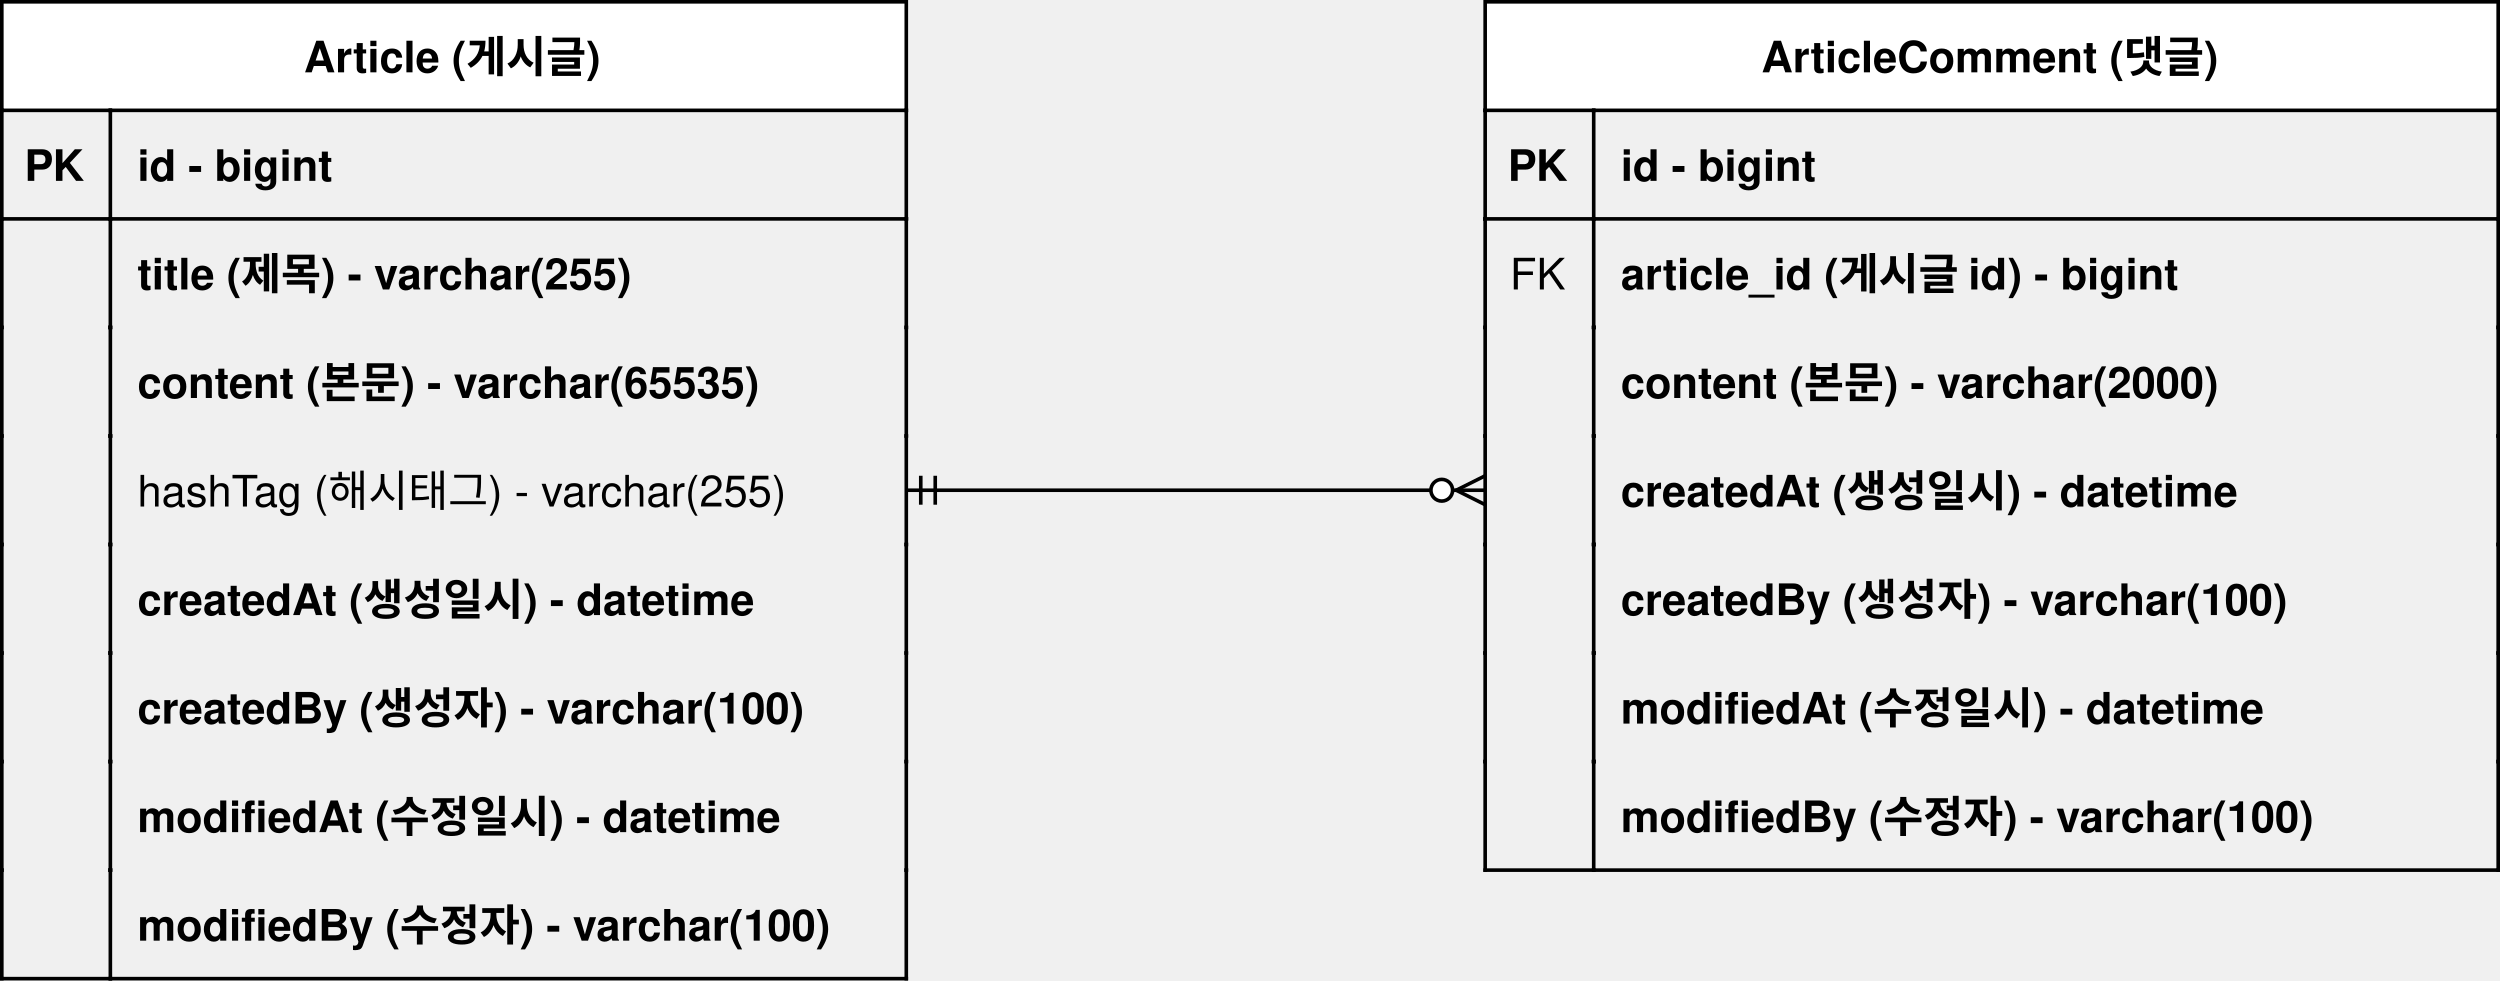
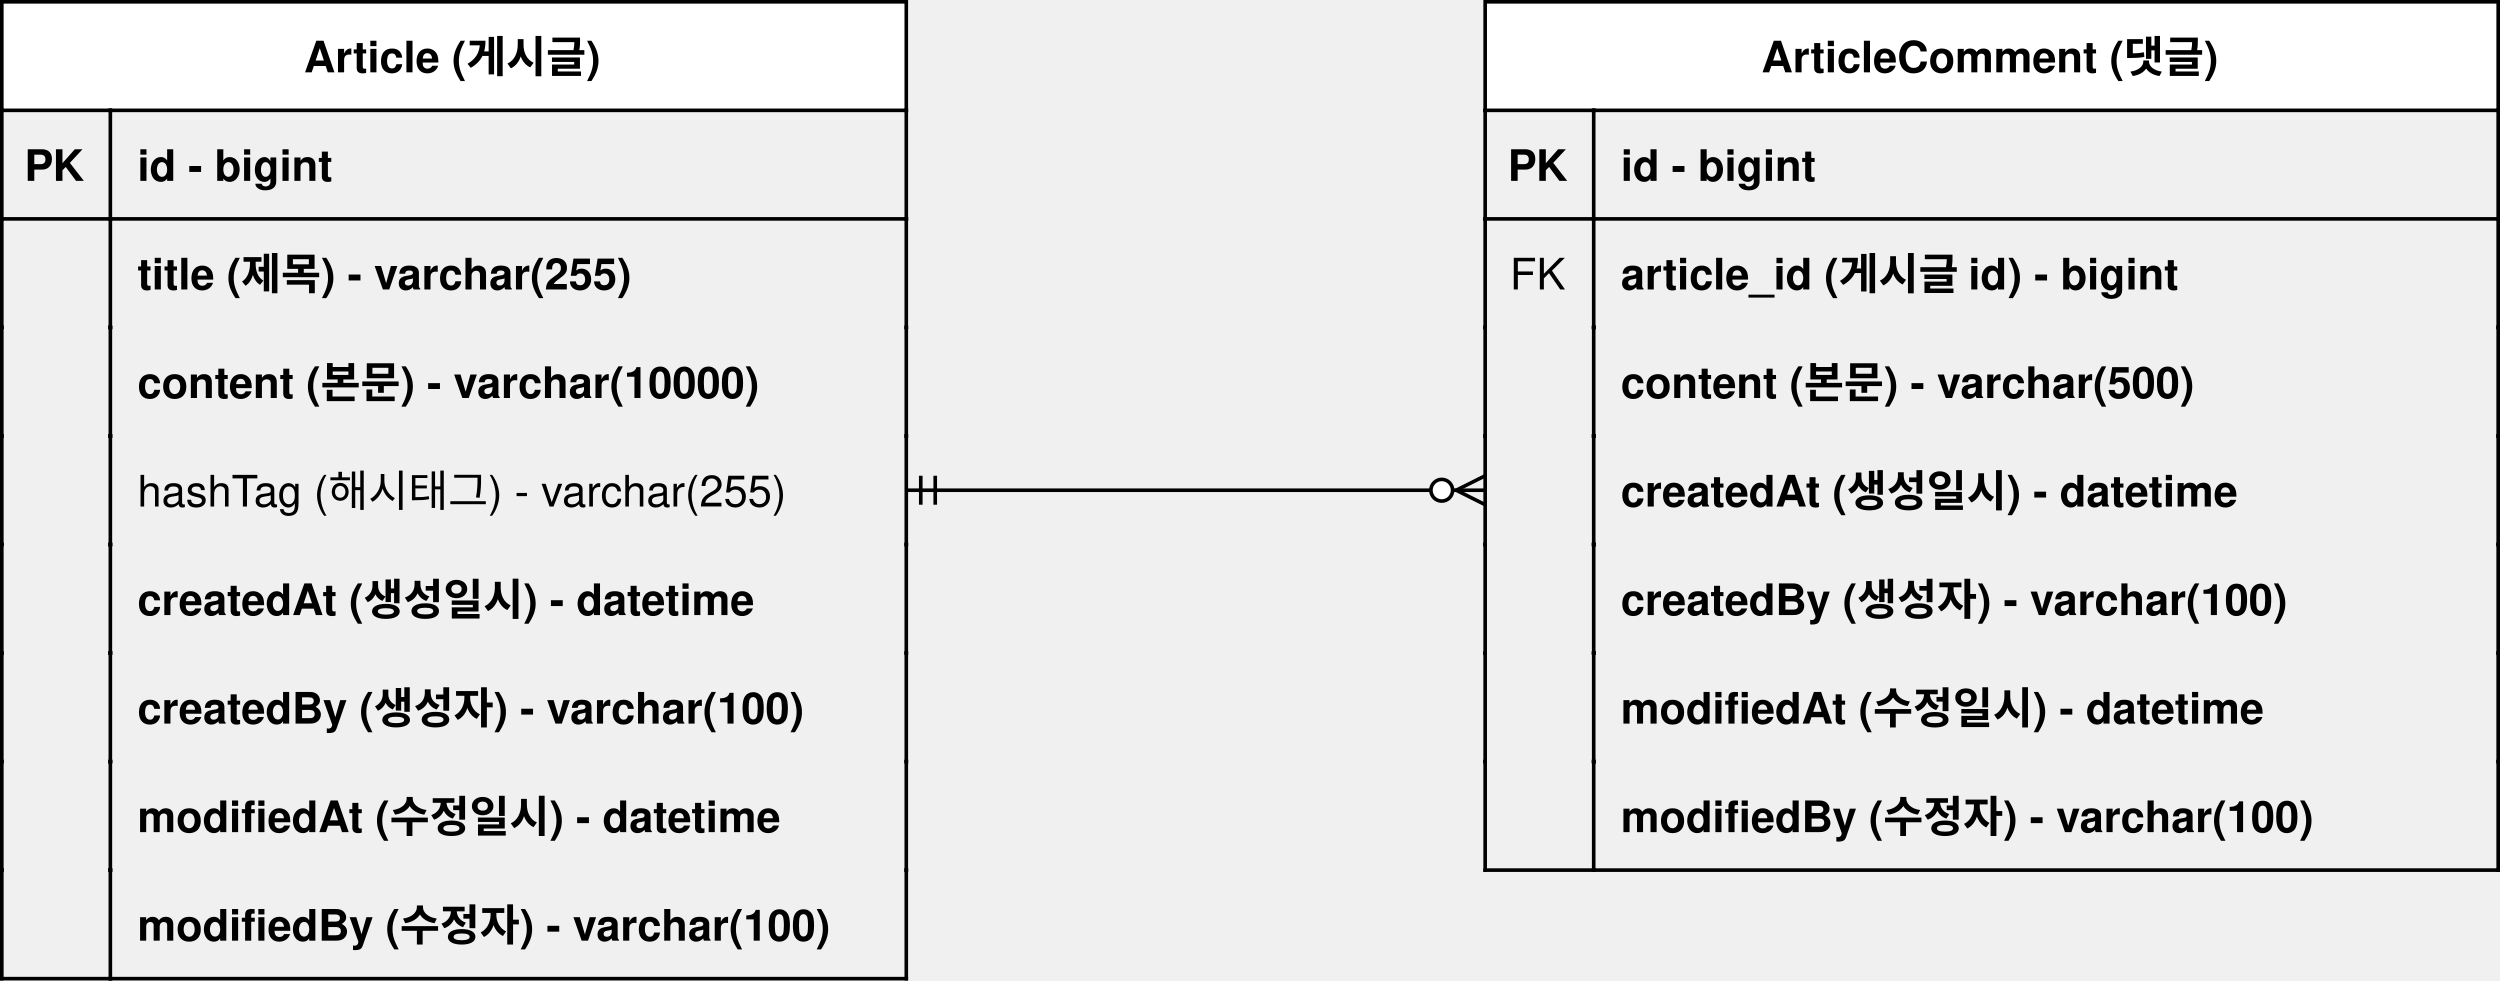
- <svg xmlns="http://www.w3.org/2000/svg" version="1.1" width="691px" height="271px" viewBox="-0.5 -0.5 691 271" content="&lt;mxfile host=&quot;app.diagrams.net&quot; modified=&quot;2022-12-07T16:56:21.982Z&quot; agent=&quot;5.0 (Windows NT 10.0; Win64; x64) AppleWebKit/537.36 (KHTML, like Gecko) Chrome/108.0.0.0 Safari/537.36&quot; etag=&quot;AFthWYU3qQ-ZomV4x2V9&quot; version=&quot;20.6.0&quot; type=&quot;github&quot;&gt;&lt;diagram id=&quot;R2lEEEUBdFMjLlhIrx00&quot; name=&quot;Page-1&quot;&gt;7Z1dc5s4FIZ/DTPtRTOYjxhfGuy0u5vOdpPOtL3qqEYGzQLyCqWx8+srgQTYsl3YODgGZtwGHYTA57zwoIOENdOL1+8JWIUfsQ8jzdD9tWbONMMYWc6Y/eGWTW4Zj83cEBDki0ql4R49QWHUhfUB+TDdqkgxjihabRsXOEnggm7ZACH4cbvaEkfbe12BACqG+wWIVOsX5NMwtzq2Xto/QBSEcs8jXayJgawsDGkIfPy4ZYJreoMTKg7xEyQxSGBC2ZqPgPwLiWbPQ0r5N51qxg37LHntqwDjIIJghdKrBY6ZeZGyKjdLEKOIu7nSkCsaYrsz55rpEYxpvhSvPRjxWMkw5Md0c2Bt4QfC262xAUidP8Lpn3f//PfNefzy/vr7HDy9E638BNGD8O+UULRgzjb0N9p8qrmG5nja3NMcV5t4mcXRHP2tcCHdyLgwb674IgU/uMlNKSBUyMfUmYEJggKUsO9uzkZZOYrAKkVZ9dwSosi/BRv8QGVDsuQu0Rr6d7l6eF0mpFvWGC/yxnkc7sXB8NUgQkHClhfMOXyPLoEpO5ZbkFJRQ3Wf9AUkFK4rJuHO9xDHkJINqyLWjoVqxJkkJfhYyrKwhRVJFtsBobOgaLkMH1sQEWwQTUOJ5vEw3XH5uyEm6IkHJxLOrIYuKz+iOGL6/QCBv2NycXYdyUKAosjDEebxTXAClRDzSj7Bq8+ABJAKwwojcb7ZLvswz3j6la3Z7Fg9Vh6VZfbh1Qn1cJJSwqTE24Asoo+QR9WleCUajeBStk+E3/nyD0wpOz0Pxf/oCfJ7UQgVmDVVYL6UCExFBJ/+OigD9v0pAtEdu1KDJIjyoGUXblAGbU9k9/q68O+u43fPTszcuYyya2+IfB8m9eNh1I5HJQBmQ/+LxkqvNG4NROyykwDKTpCHxE+VoBbH+f/jbClxZtUN/R379wMF/Ow4b9DlJTiv66YrsEBJcJtveb2jCrstVawPn6XGSVVSq7kWZGIPTKjFBP0FmXB9biZc1xdBOxcH6CPZ3jOBYNcORteBMFaCTBGVd/KeNtWzG3hXm0616eStQMVPQBYhIG8M236reQav9fz/Xzl49qlt+xbl1NLrHXWcgTpnp87k3NSZdJc6Tu1gdJ06Mi9YiTLP9ORZszecN67Jc0YcPB5b2AXPtW2b9uF0UseQUV83vUPGSM1FDsxomxkj49zQGDVIYl4aNUb149F5bKhpyhCk4WcQ5NiYaRNbc63Kk4eZ5pjyEcR4D0iyHswFYuT02ukfOtRc6ICO1tFR9/nXy6GjQa7z4tBh1Y5H59GhZjMXBLJd+lMqk10cFbNswdLYucQWWNEtH2RLePhsM4pi2Mf0VQNJ9Y8oajJ1IErrRHHOTpQGecyLI8q4djw6TxQ1UymI4m6OEGWuTfTdXshIPzI2qmsAqa+g3gFEHsYAkDMCpBi0ejaAGA2SmpcGkELiA0BkVCthjrGPlmirT+JoE0c+ibdr9El6gpEGOuofRtQ06YCR1jFinR0jDRKcF4cRs3Y8Oo8RNYEpMVLpiKgYOdgR6VU+q4GQ+scRtYcrJvp4OI4rgzUcJidzmOZTVYkl01BH5vk4e8JcYOP0UzyGzmW9u4IGE32KM+RZM3326eDlZvqoncsuTfUx6/cLun5jYKr9y/5O9mmgiyOcb3r//hvO12muDaEM/cWT9xebk2HffJ92yaD2F2/OTYbT9RjNocdYuELtMYL8vv57Bohjc/iztmW38TIocqquYgMF9Q8hDSYLDgh5KYTsm7zTLkIajIC5OIBc1w5H5wGijnBpNH3H0Hs04KGBbnqHDUvtog7YaB0be+fvtMoNq0EP9NK4UWh84Ial9jCfPwi7JxhpIKP+YWR4X81rwEjdZ1wvh5EOv7LGGt5ZU7hC7WUOI69PqqD+EWR498xrIMi+uTvtEqTDr5+xhvfPFC/hUsfCDEOva3PkJO+j6SZH7OF9NK+AI3un8LTKEbtBYvPSOFJofOCIreYtnzf2uicIaSCh/iGkRjIL+gGUPmeeRnRzByNAEU7m5Zo8MjlDRganDI0jcfrDxJ/y39VgxfndEyT4M/4Iko0kT7kuBon/dyYlwr8xlPSBa0S/ysbY8jduv7JFabauVJtJPLEjJZuv1UJlK14sN8tKcjtVVEI+KX4gC3jEl/L9R1Ty7uA9jfAxd2zdK1rxIyFVwRRGkgXkJ9w64COq/ISzoTRS78VwsM2OOmUT+XcXW5UqVBoyre2Gij6WbCj3jdLQ7+XMiuUPkeTVy1+PMee/AA==&lt;/diagram&gt;&lt;/mxfile&gt;" resource="https://app.diagrams.net/#Hjunmo95%2Fboard_project%2Ffeature%252F%25238-%25EB%258F%2584%25EB%25A9%2594%25EC%259D%25B8_%25EC%2584%25A4%25EA%25B3%2584%25ED%2595%2598%25EA%25B8%25B0%2Fdocument%2Fproject-board-erd.svg">
+ <svg xmlns="http://www.w3.org/2000/svg" version="1.1" width="691px" height="271px" viewBox="-0.5 -0.5 691 271" content="&lt;mxfile host=&quot;app.diagrams.net&quot; modified=&quot;2022-12-13T14:13:13.096Z&quot; agent=&quot;5.0 (Windows NT 10.0; Win64; x64) AppleWebKit/537.36 (KHTML, like Gecko) Chrome/108.0.0.0 Safari/537.36&quot; etag=&quot;MLDPR95kI_KwsRUB4wc_&quot; version=&quot;20.6.0&quot; type=&quot;github&quot;&gt;&lt;diagram id=&quot;R2lEEEUBdFMjLlhIrx00&quot; name=&quot;Page-1&quot;&gt;7Z1Rc5s4EMc/DTPpQzMYjIMfDXbSu0vmeklm2j51FCOD5gD5hNLY+fQngQQ4sh1oHBwDHbdFi5Dx7h9+7BphzXSj1RUBy+AGezDUDN1baeZUM4zBaGSw/7hlnVku7FFm8AnyRKfCcIeeoTDqwvqIPJhsdKQYhxQtN41zHMdwTjdsgBD8tNltgcPNd10CHyqGuzkIVes35NEgs9qWXti/QOQH8p0HulgTAdlZGJIAePhpwwRX9BLHVOziV0giEMOYsjU3gPwLiWbNAkr5J51oxiV7LXjvcx9jP4RgiZLzOY6YeZ6wLpcLEKGQu7k0kCMGYm9nzjTTJRjTbClauTDksZJhyPbpcsfa3A+Ej1thA5DYfwSTP2//+e+H/fTtavRzBp4/i1F+gfBR+HdCKJozZxv6mTabaI6h2a42czXb0cZuarE1W/8kXEjXMi7Mm0u+SMEDNzkJBYQK+Zg6MzBBUIBi9tnN6SBthyFYJijtnlkCFHrXYI0fqRxItpwFWkHvNlMP78uEdM0G400+OI/DndgZvhqEyI/Z8pw5h7+jQ2DC9uUaJFT0UN0nfQEJhauSSbjzCuIIUrJmXcTaC6EacSRJCT4VssxtQUmS+XZA6MzPRy7CxxZEBGtE01CiuT9Mt1z+ToAJeubBCYUzy6FL208oCpl+v0DgvTA5OD2PpCFAYejiEPP4xjiGSoh5J4/g5T0gPqTCsMRIHG+Ww17MM65+bmkW21eXtQdFm714d0JdHCeUMCnxMSCL6BPkUXUoXopBQ7iQ4xPhd778gCllh+eu+O89QF4XhVCBWVEF5nuJwFRE8PWvnTJgn58iEN6yMzWI/TALWnriBkXQtkR2q69z/750/MujEzN3LsL03Bsgz4Nx9XgYleNRCoBZ0/9isMIrtUcDITvtxICyA+Qx9hIlqPl+/n6ch0qcWXdD/8z+PiCfHx3HDbo8BWd9nWQJ5ij2r7MtRy9UYTWlitXuo9Q4qEoqDdeATKyeCZWYoL8jE0bHZsKougiaOTlAD8nx3ggEq3Iw2g6ECyXIFFF5Je9qEz29gHe0yUSbjD8JVPwCZB4AcmZY1ifNNXivt//7wcGzTW2blyiHll7nqGP31Dk6dcbHps64vdSxKwej7dSRdcFSlHmlJ6uanXHeOCavGXHwuGzhJXgGOvuzu5zUMmRU103nkDFQa5E9M5pmxsA4NjQGNYqYp0aNQfV4tB4bapkyAElwD/wMG1NtbGnOsPTNw1SzTfkVxMUWkKQZzAli5PDa6R461Fpoj47G0VH1+6/3Q0eNWufJoWNYOR6tR4dazZwTyN7Sm1BZ7OKomKYLQ40dS2yBNZ3ii2wJD49tRlEEu1i+qiGp7hFFLab2RGmcKPbRiVKjjnlyRLmoHI/WE0WtVAqiOOs9RJlpY31LOesks5DfAkh1BXUOIHI3eoAcESD5TatHA4hRo6h5agDJJd4DREa1FOYIe2iBNnISWxvb8pt4q0JO0hGM1NBR9zCilkl7jDSOkeHRMVKjwHlyGDErx6P1GFELmBIjpURExcjORKRT9awaQuoeR9QMV0z0cXEUlW7WsJmczH6aT1klQ1mG2jPPx94S5hwbh5/i0SeX1a4Kakz0yY+QN8302aaD95vpoyaXbZrqY1bPC9p+YWCq+WV3J/vU0MUezte9fn+F81WGa0Iofb548HyxPhm2zfdplgxqvnh5bDIcLmM0+4wxd4WaMYLsuv5nCoh9c/jTsWXaeBoUOVSqWENB3UNIjcmCPULeCyHbJu80i5Aad8CcHEBGlcPReoCod7jUmr5jdeh+hxqy6Rw1hmqG2lOjcWpsnb7TKDaGNRLQU8NGrvEeG0M1wXz7PdgdwUgNGXUPI/3jaj4CRqp+xfV+GGnxE2uG/SNrcleoSWZ/4/VBFdQ9gvSPnvkIBNk2dadZgrT46TPD/vEz+TO41Fth+juvK3PkII+jaSdHrP5xNB+AI1tn8DTKEatGYfPUOJJrvOeIpdYt33brdUcQUkNC3UNIhWIW9Hwofc48jej6FoaAIhzPijVZZDKGDAxOGRqF4vCHsTfhP6vBmrPbZ0jwPb4B8VqSp1gXgdj7O5US4Z8YSvrAFaLf5WBs+Qe3n1uiNV2Vuk0lntiekvX3cqO0FW8Wm6UtuZ0qKiGfBD+SOdzjS/n4Iyp5t/OaRviYO7bqGS3/jZCyYHIjSQPyC27s8B5VfsXpnTRS7/ndYOsX6pRDZJ9dbFWoUBnIHG4OlOdYcqDMN8pAr8uZNYvfIcm6Fz8eY87+Bw==&lt;/diagram&gt;&lt;/mxfile&gt;" resource="https://app.diagrams.net/#Hjunmo95%2Fboard_project%2Ffeature%252F%252310-db%2Fdocument%2Fproject-board-erd.svg">
  <defs>
    <clipPath id="mx-clip-0-30-30-30-0">
      <rect x="0" y="30" width="30" height="30" />
    </clipPath>
    <clipPath id="mx-clip-36-30-214-30-0">
      <rect x="36" y="30" width="214" height="30" />
    </clipPath>
    <clipPath id="mx-clip-36-60-214-30-0">
      <rect x="36" y="60" width="214" height="30" />
    </clipPath>
    <clipPath id="mx-clip-36-90-214-30-0">
      <rect x="36" y="90" width="214" height="30" />
    </clipPath>
    <clipPath id="mx-clip-36-120-214-30-0">
      <rect x="36" y="120" width="214" height="30" />
    </clipPath>
    <clipPath id="mx-clip-36-150-214-30-0">
      <rect x="36" y="150" width="214" height="30" />
    </clipPath>
    <clipPath id="mx-clip-36-180-214-30-0">
      <rect x="36" y="180" width="214" height="30" />
    </clipPath>
    <clipPath id="mx-clip-36-210-214-30-0">
      <rect x="36" y="210" width="214" height="30" />
    </clipPath>
    <clipPath id="mx-clip-36-240-214-30-0">
      <rect x="36" y="240" width="214" height="30" />
    </clipPath>
    <clipPath id="mx-clip-410-30-30-30-0">
      <rect x="410" y="30" width="30" height="30" />
    </clipPath>
    <clipPath id="mx-clip-446-30-244-30-0">
      <rect x="446" y="30" width="244" height="30" />
    </clipPath>
    <clipPath id="mx-clip-410-60-30-30-0">
      <rect x="410" y="60" width="30" height="30" />
    </clipPath>
    <clipPath id="mx-clip-446-60-244-30-0">
      <rect x="446" y="60" width="244" height="30" />
    </clipPath>
    <clipPath id="mx-clip-446-90-244-30-0">
      <rect x="446" y="90" width="244" height="30" />
    </clipPath>
    <clipPath id="mx-clip-446-120-244-30-0">
      <rect x="446" y="120" width="244" height="30" />
    </clipPath>
    <clipPath id="mx-clip-446-150-244-30-0">
      <rect x="446" y="150" width="244" height="30" />
    </clipPath>
    <clipPath id="mx-clip-446-180-244-30-0">
      <rect x="446" y="180" width="244" height="30" />
    </clipPath>
    <clipPath id="mx-clip-446-210-244-30-0">
      <rect x="446" y="210" width="244" height="30" />
    </clipPath>
  </defs>
  <g>
    <path d="M 0 30 L 0 0 L 250 0 L 250 30" fill="rgb(255, 255, 255)" stroke="rgb(0, 0, 0)" stroke-miterlimit="10" pointer-events="all" />
    <path d="M 0 30 L 0 270 L 250 270 L 250 30" fill="none" stroke="rgb(0, 0, 0)" stroke-miterlimit="10" pointer-events="none" />
    <path d="M 0 30 L 250 30" fill="none" stroke="rgb(0, 0, 0)" stroke-miterlimit="10" pointer-events="none" />
    <path d="M 30 30 L 30 60 L 30 90 L 30 120 L 30 150 L 30 180 L 30 210 L 30 240 L 30 270" fill="none" stroke="rgb(0, 0, 0)" stroke-miterlimit="10" pointer-events="none" />
    <g fill="rgb(0, 0, 0)" font-family="Helvetica" font-weight="bold" pointer-events="none" text-anchor="middle" font-size="12px">
      <text x="124.5" y="19.5">Article (게시글)</text>
    </g>
    <path d="M 0 30 M 250 30 M 250 60 L 0 60" fill="none" stroke="rgb(0, 0, 0)" stroke-linecap="square" stroke-miterlimit="10" pointer-events="none" />
    <path d="M 0 30 M 30 30 M 30 60 M 0 60" fill="none" stroke="rgb(0, 0, 0)" stroke-linecap="square" stroke-miterlimit="10" pointer-events="none" />
    <g fill="rgb(0, 0, 0)" font-family="Helvetica" font-weight="bold" pointer-events="none" clip-path="url(#mx-clip-0-30-30-30-0)" text-anchor="middle" font-size="12px">
      <text x="14.5" y="49.5">PK</text>
    </g>
    <path d="M 30 30 M 250 30 M 250 60 M 30 60" fill="none" stroke="rgb(0, 0, 0)" stroke-linecap="square" stroke-miterlimit="10" pointer-events="none" />
    <g fill="rgb(0, 0, 0)" font-family="Helvetica" font-weight="bold" text-decoration="underline" pointer-events="none" clip-path="url(#mx-clip-36-30-214-30-0)" font-size="12px">
      <text x="37.5" y="49.5">id - bigint</text>
    </g>
    <path d="M 0 60 M 30 60 M 30 90 M 0 90" fill="none" stroke="rgb(0, 0, 0)" stroke-linecap="square" stroke-miterlimit="10" pointer-events="none" />
    <path d="M 30 60 M 250 60 M 250 90 M 30 90" fill="none" stroke="rgb(0, 0, 0)" stroke-linecap="square" stroke-miterlimit="10" pointer-events="none" />
    <g fill="rgb(0, 0, 0)" font-family="Helvetica" font-weight="bold" pointer-events="none" clip-path="url(#mx-clip-36-60-214-30-0)" font-size="12px">
      <text x="37.5" y="79.5">title (제목) - varchar(255)            </text>
    </g>
    <path d="M 0 90 M 30 90 M 30 120 M 0 120" fill="none" stroke="rgb(0, 0, 0)" stroke-linecap="square" stroke-miterlimit="10" pointer-events="none" />
    <path d="M 30 90 M 250 90 M 250 120 M 30 120" fill="none" stroke="rgb(0, 0, 0)" stroke-linecap="square" stroke-miterlimit="10" pointer-events="none" />
    <g fill="rgb(0, 0, 0)" font-family="Helvetica" font-weight="bold" pointer-events="none" clip-path="url(#mx-clip-36-90-214-30-0)" font-size="12px">
-       <text x="37.5" y="109.5">content (본문) - varchar(65535)</text>
+       <text x="37.5" y="109.5">content (본문) - varchar(10000)</text>
    </g>
    <path d="M 0 120 M 30 120 M 30 150 M 0 150" fill="none" stroke="rgb(0, 0, 0)" stroke-linecap="square" stroke-miterlimit="10" pointer-events="none" />
    <path d="M 30 120 M 250 120 M 250 150 M 30 150" fill="none" stroke="rgb(0, 0, 0)" stroke-linecap="square" stroke-miterlimit="10" pointer-events="none" />
    <g fill="rgb(0, 0, 0)" font-family="Helvetica" pointer-events="none" clip-path="url(#mx-clip-36-120-214-30-0)" font-size="12px">
      <text x="37.5" y="139.5">hashTag (해시태그) - varchar(255)</text>
    </g>
    <path d="M 0 150 M 30 150 M 30 180 M 0 180" fill="none" stroke="rgb(0, 0, 0)" stroke-linecap="square" stroke-miterlimit="10" pointer-events="none" />
    <path d="M 30 150 M 250 150 M 250 180 M 30 180" fill="none" stroke="rgb(0, 0, 0)" stroke-linecap="square" stroke-miterlimit="10" pointer-events="none" />
    <g fill="rgb(0, 0, 0)" font-family="Helvetica" font-weight="bold" pointer-events="none" clip-path="url(#mx-clip-36-150-214-30-0)" font-size="12px">
      <text x="37.5" y="169.5">createdAt (생성일시) - datetime  </text>
    </g>
    <path d="M 0 180 M 30 180 M 30 210 M 0 210" fill="none" stroke="rgb(0, 0, 0)" stroke-linecap="square" stroke-miterlimit="10" pointer-events="none" />
    <path d="M 30 180 M 250 180 M 250 210 M 30 210" fill="none" stroke="rgb(0, 0, 0)" stroke-linecap="square" stroke-miterlimit="10" pointer-events="none" />
    <g fill="rgb(0, 0, 0)" font-family="Helvetica" font-weight="bold" pointer-events="none" clip-path="url(#mx-clip-36-180-214-30-0)" font-size="12px">
      <text x="37.5" y="199.5">createdBy (생성자) - varchar(100)</text>
    </g>
    <path d="M 0 210 M 30 210 M 30 240 M 0 240" fill="none" stroke="rgb(0, 0, 0)" stroke-linecap="square" stroke-miterlimit="10" pointer-events="none" />
    <path d="M 30 210 M 250 210 M 250 240 M 30 240" fill="none" stroke="rgb(0, 0, 0)" stroke-linecap="square" stroke-miterlimit="10" pointer-events="none" />
    <g fill="rgb(0, 0, 0)" font-family="Helvetica" font-weight="bold" pointer-events="none" clip-path="url(#mx-clip-36-210-214-30-0)" font-size="12px">
      <text x="37.5" y="229.5">modifiedAt (수정일시) - datetime</text>
    </g>
    <path d="M 0 240 M 30 240 M 30 270 M 0 270" fill="none" stroke="rgb(0, 0, 0)" stroke-linecap="square" stroke-miterlimit="10" pointer-events="none" />
    <path d="M 30 240 M 250 240 M 250 270 M 30 270" fill="none" stroke="rgb(0, 0, 0)" stroke-linecap="square" stroke-miterlimit="10" pointer-events="none" />
    <g fill="rgb(0, 0, 0)" font-family="Helvetica" font-weight="bold" pointer-events="none" clip-path="url(#mx-clip-36-240-214-30-0)" font-size="12px">
      <text x="37.5" y="259.5">modifiedBy (수정자) - varchar(100) </text>
    </g>
    <path d="M 410 30 L 410 0 L 690 0 L 690 30" fill="rgb(255, 255, 255)" stroke="rgb(0, 0, 0)" stroke-miterlimit="10" pointer-events="none" />
    <path d="M 410 30 L 410 240 L 690 240 L 690 30" fill="none" stroke="rgb(0, 0, 0)" stroke-miterlimit="10" pointer-events="none" />
    <path d="M 410 30 L 690 30" fill="none" stroke="rgb(0, 0, 0)" stroke-miterlimit="10" pointer-events="none" />
    <path d="M 440 30 L 440 60 L 440 90 L 440 120 L 440 150 L 440 180 L 440 210 L 440 240" fill="none" stroke="rgb(0, 0, 0)" stroke-miterlimit="10" pointer-events="none" />
    <g fill="rgb(0, 0, 0)" font-family="Helvetica" font-weight="bold" pointer-events="none" text-anchor="middle" font-size="12px">
      <text x="549.5" y="19.5">ArticleComment (댓글)</text>
    </g>
    <path d="M 410 30 M 690 30 M 690 60 L 410 60" fill="none" stroke="rgb(0, 0, 0)" stroke-linecap="square" stroke-miterlimit="10" pointer-events="none" />
    <path d="M 410 30 M 440 30 M 440 60 M 410 60" fill="none" stroke="rgb(0, 0, 0)" stroke-linecap="square" stroke-miterlimit="10" pointer-events="none" />
    <g fill="rgb(0, 0, 0)" font-family="Helvetica" font-weight="bold" pointer-events="none" clip-path="url(#mx-clip-410-30-30-30-0)" text-anchor="middle" font-size="12px">
      <text x="424.5" y="49.5">PK</text>
    </g>
    <path d="M 440 30 M 690 30 M 690 60 M 440 60" fill="none" stroke="rgb(0, 0, 0)" stroke-linecap="square" stroke-miterlimit="10" pointer-events="none" />
    <g fill="rgb(0, 0, 0)" font-family="Helvetica" font-weight="bold" text-decoration="underline" pointer-events="none" clip-path="url(#mx-clip-446-30-244-30-0)" font-size="12px">
      <text x="447.5" y="49.5">id - bigint</text>
    </g>
    <path d="M 410 60 M 440 60 M 440 90 M 410 90" fill="none" stroke="rgb(0, 0, 0)" stroke-linecap="square" stroke-miterlimit="10" pointer-events="none" />
    <g fill="rgb(0, 0, 0)" font-family="Helvetica" pointer-events="none" clip-path="url(#mx-clip-410-60-30-30-0)" text-anchor="middle" font-size="12px">
      <text x="424.5" y="79.5">FK</text>
    </g>
    <path d="M 440 60 M 690 60 M 690 90 M 440 90" fill="none" stroke="rgb(0, 0, 0)" stroke-linecap="square" stroke-miterlimit="10" pointer-events="none" />
    <g fill="rgb(0, 0, 0)" font-family="Helvetica" font-weight="bold" pointer-events="none" clip-path="url(#mx-clip-446-60-244-30-0)" font-size="12px">
      <text x="447.5" y="79.5">article_id (게시글 id) - bigint</text>
    </g>
    <path d="M 410 90 M 440 90 M 440 120 M 410 120" fill="none" stroke="rgb(0, 0, 0)" stroke-linecap="square" stroke-miterlimit="10" pointer-events="none" />
    <path d="M 440 90 M 690 90 M 690 120 M 440 120" fill="none" stroke="rgb(0, 0, 0)" stroke-linecap="square" stroke-miterlimit="10" pointer-events="none" />
    <g fill="rgb(0, 0, 0)" font-family="Helvetica" font-weight="bold" pointer-events="none" clip-path="url(#mx-clip-446-90-244-30-0)" font-size="12px">
-       <text x="447.5" y="109.5">content (본문) - varchar(2000)</text>
+       <text x="447.5" y="109.5">content (본문) - varchar(500)</text>
    </g>
    <path d="M 410 120 M 440 120 M 440 150 M 410 150" fill="none" stroke="rgb(0, 0, 0)" stroke-linecap="square" stroke-miterlimit="10" pointer-events="none" />
    <path d="M 440 120 M 690 120 M 690 150 M 440 150" fill="none" stroke="rgb(0, 0, 0)" stroke-linecap="square" stroke-miterlimit="10" pointer-events="none" />
    <g fill="rgb(0, 0, 0)" font-family="Helvetica" font-weight="bold" pointer-events="none" clip-path="url(#mx-clip-446-120-244-30-0)" font-size="12px">
      <text x="447.5" y="139.5">createdAt (생성일시) - datetime</text>
    </g>
    <path d="M 410 150 M 440 150 M 440 180 M 410 180" fill="none" stroke="rgb(0, 0, 0)" stroke-linecap="square" stroke-miterlimit="10" pointer-events="none" />
    <path d="M 440 150 M 690 150 M 690 180 M 440 180" fill="none" stroke="rgb(0, 0, 0)" stroke-linecap="square" stroke-miterlimit="10" pointer-events="none" />
    <g fill="rgb(0, 0, 0)" font-family="Helvetica" font-weight="bold" pointer-events="none" clip-path="url(#mx-clip-446-150-244-30-0)" font-size="12px">
      <text x="447.5" y="169.5">createdBy (생성자) - varchar(100)</text>
    </g>
    <path d="M 410 180 M 440 180 M 440 210 M 410 210" fill="none" stroke="rgb(0, 0, 0)" stroke-linecap="square" stroke-miterlimit="10" pointer-events="none" />
    <path d="M 440 180 M 690 180 M 690 210 M 440 210" fill="none" stroke="rgb(0, 0, 0)" stroke-linecap="square" stroke-miterlimit="10" pointer-events="none" />
    <g fill="rgb(0, 0, 0)" font-family="Helvetica" font-weight="bold" pointer-events="none" clip-path="url(#mx-clip-446-180-244-30-0)" font-size="12px">
      <text x="447.5" y="199.5">modifiedAt (수정일시) - datetime</text>
    </g>
    <path d="M 410 210 M 440 210 M 440 240 M 410 240" fill="none" stroke="rgb(0, 0, 0)" stroke-linecap="square" stroke-miterlimit="10" pointer-events="none" />
    <path d="M 440 210 M 690 210 M 690 240 M 440 240" fill="none" stroke="rgb(0, 0, 0)" stroke-linecap="square" stroke-miterlimit="10" pointer-events="none" />
    <g fill="rgb(0, 0, 0)" font-family="Helvetica" font-weight="bold" pointer-events="none" clip-path="url(#mx-clip-446-210-244-30-0)" font-size="12px">
      <text x="447.5" y="229.5">modifiedBy (수정자) - varchar(100)</text>
    </g>
    <path d="M 250 135 L 280 135 L 380 135 L 410 135" fill="none" stroke="rgb(0, 0, 0)" stroke-miterlimit="10" pointer-events="none" />
    <path d="M 254 131 L 254 139 M 258 131 L 258 139" fill="none" stroke="rgb(0, 0, 0)" stroke-miterlimit="10" pointer-events="none" />
    <ellipse cx="398" cy="135" rx="3" ry="3" fill="#ffffff" stroke="rgb(0, 0, 0)" pointer-events="none" />
    <path d="M 410 131 L 402 135 L 410 139" fill="none" stroke="rgb(0, 0, 0)" stroke-miterlimit="10" pointer-events="none" />
  </g>
</svg>
